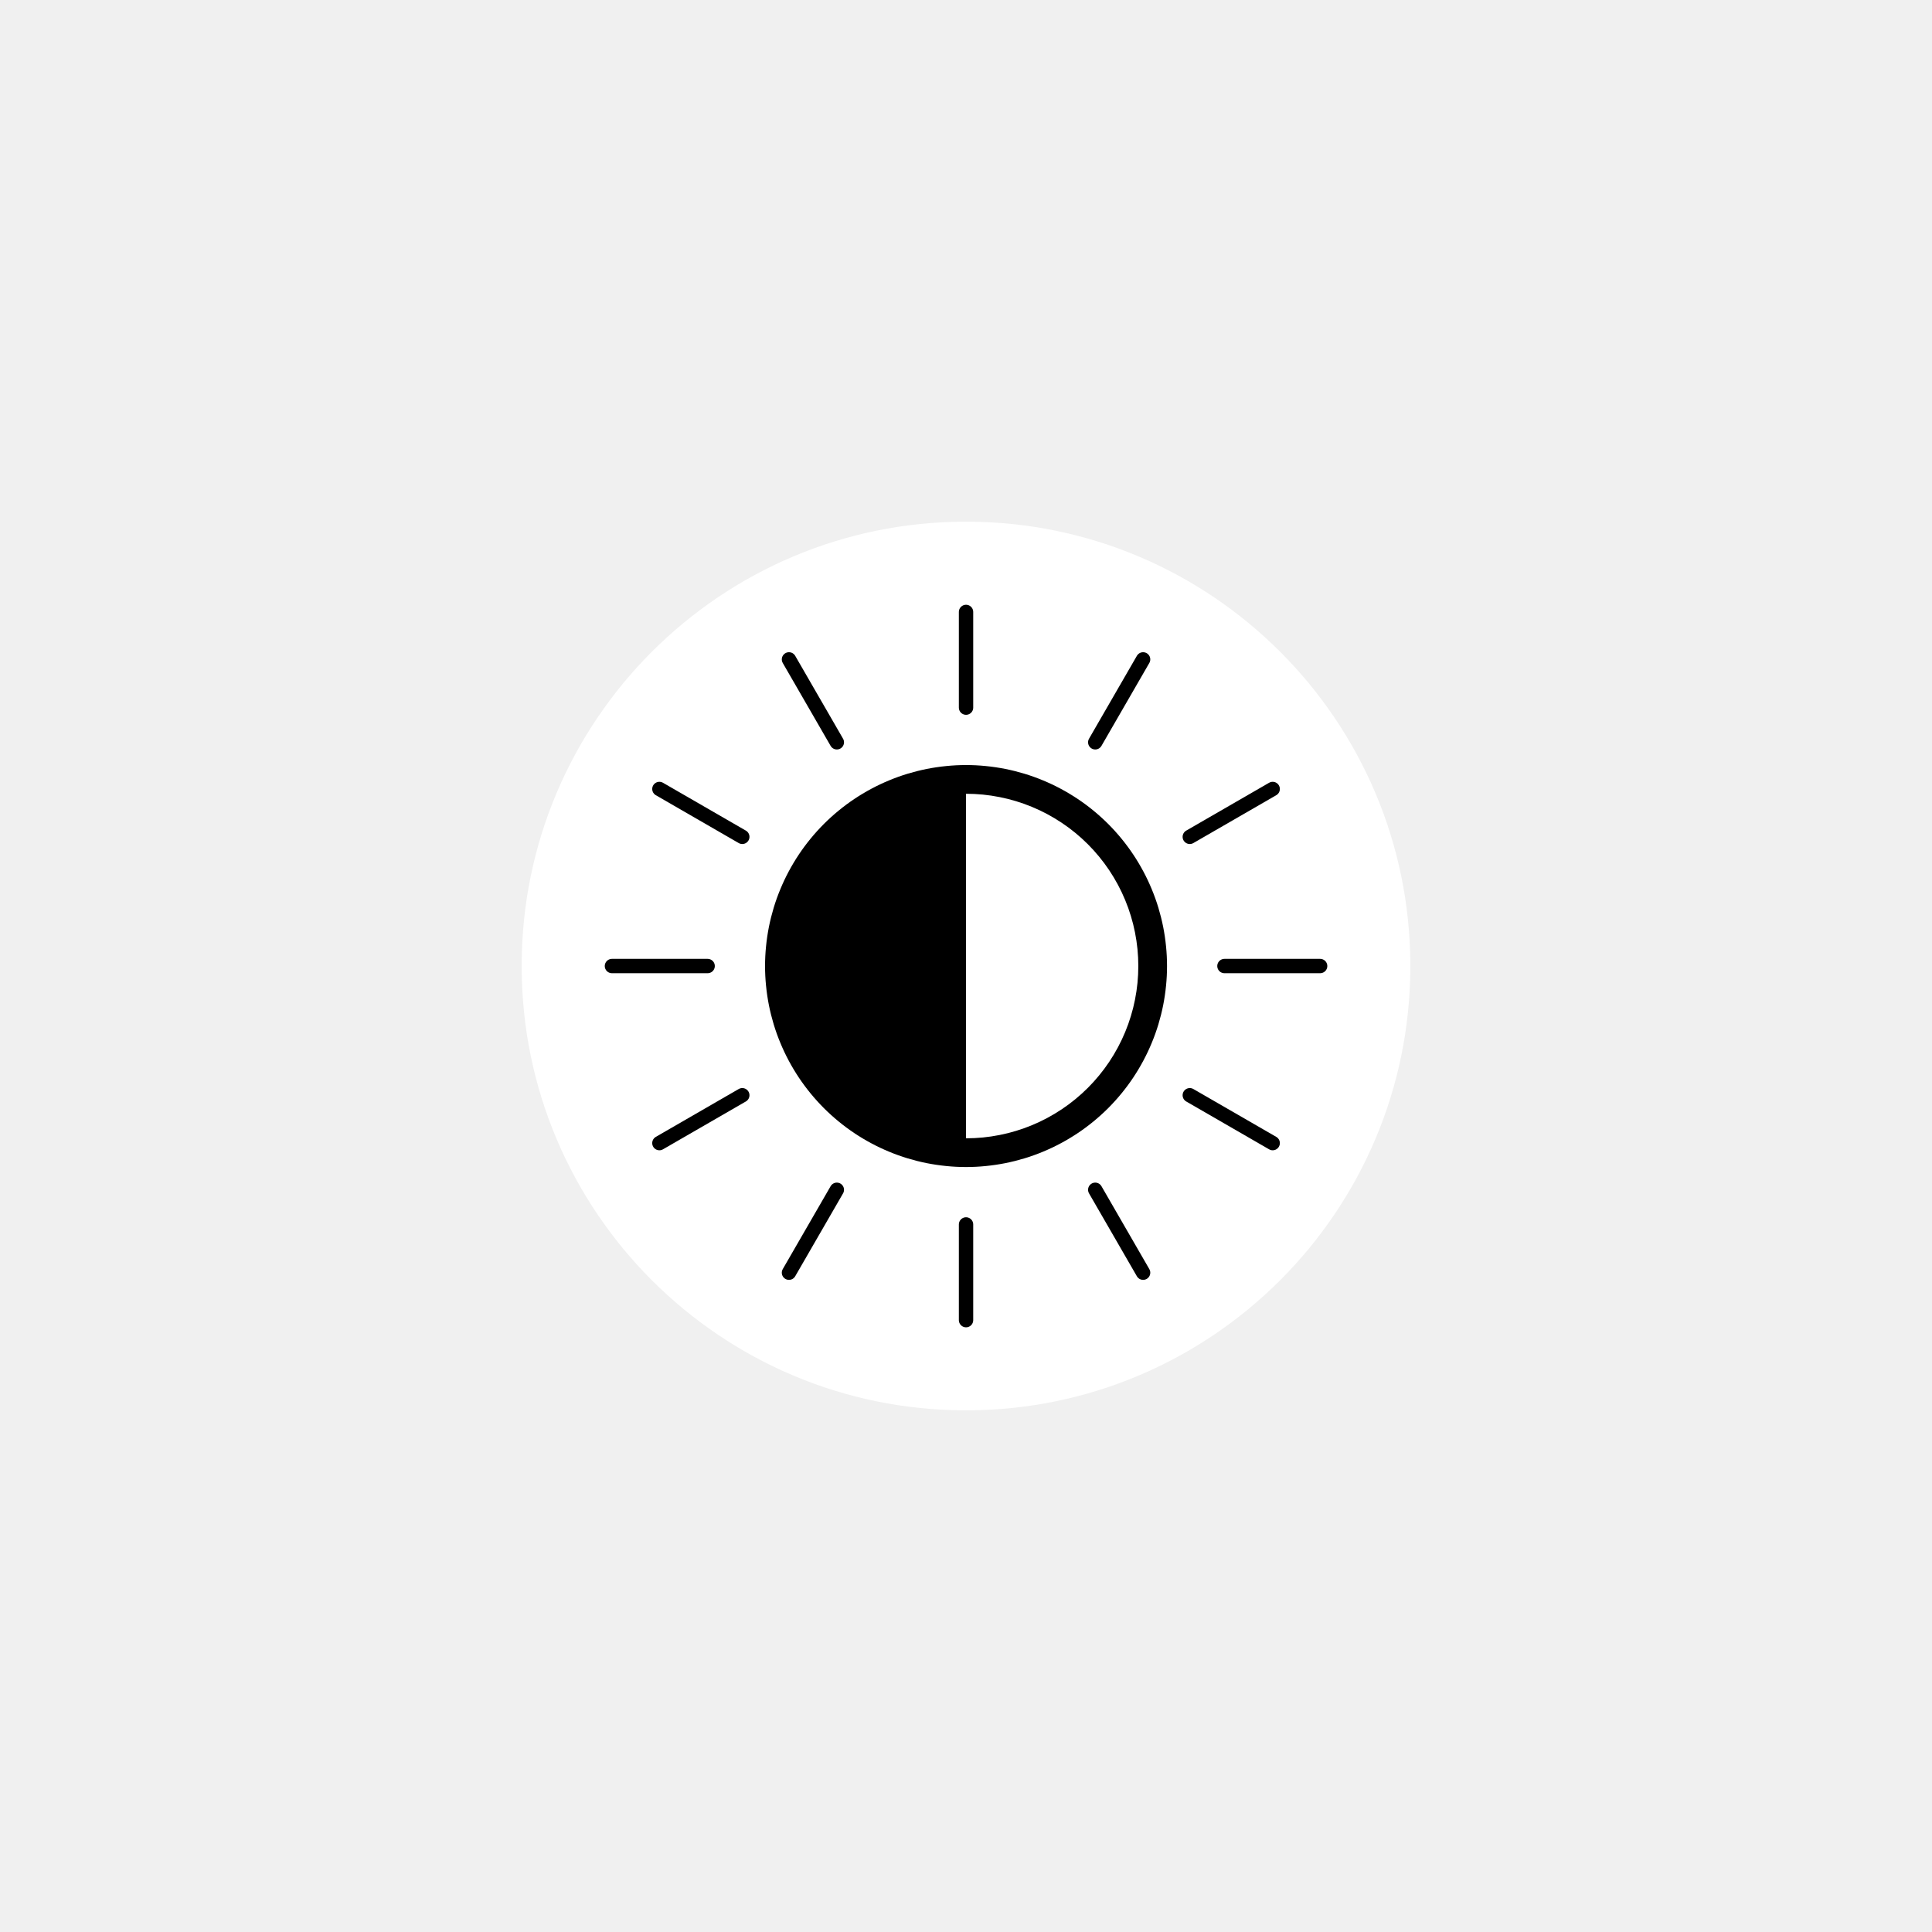
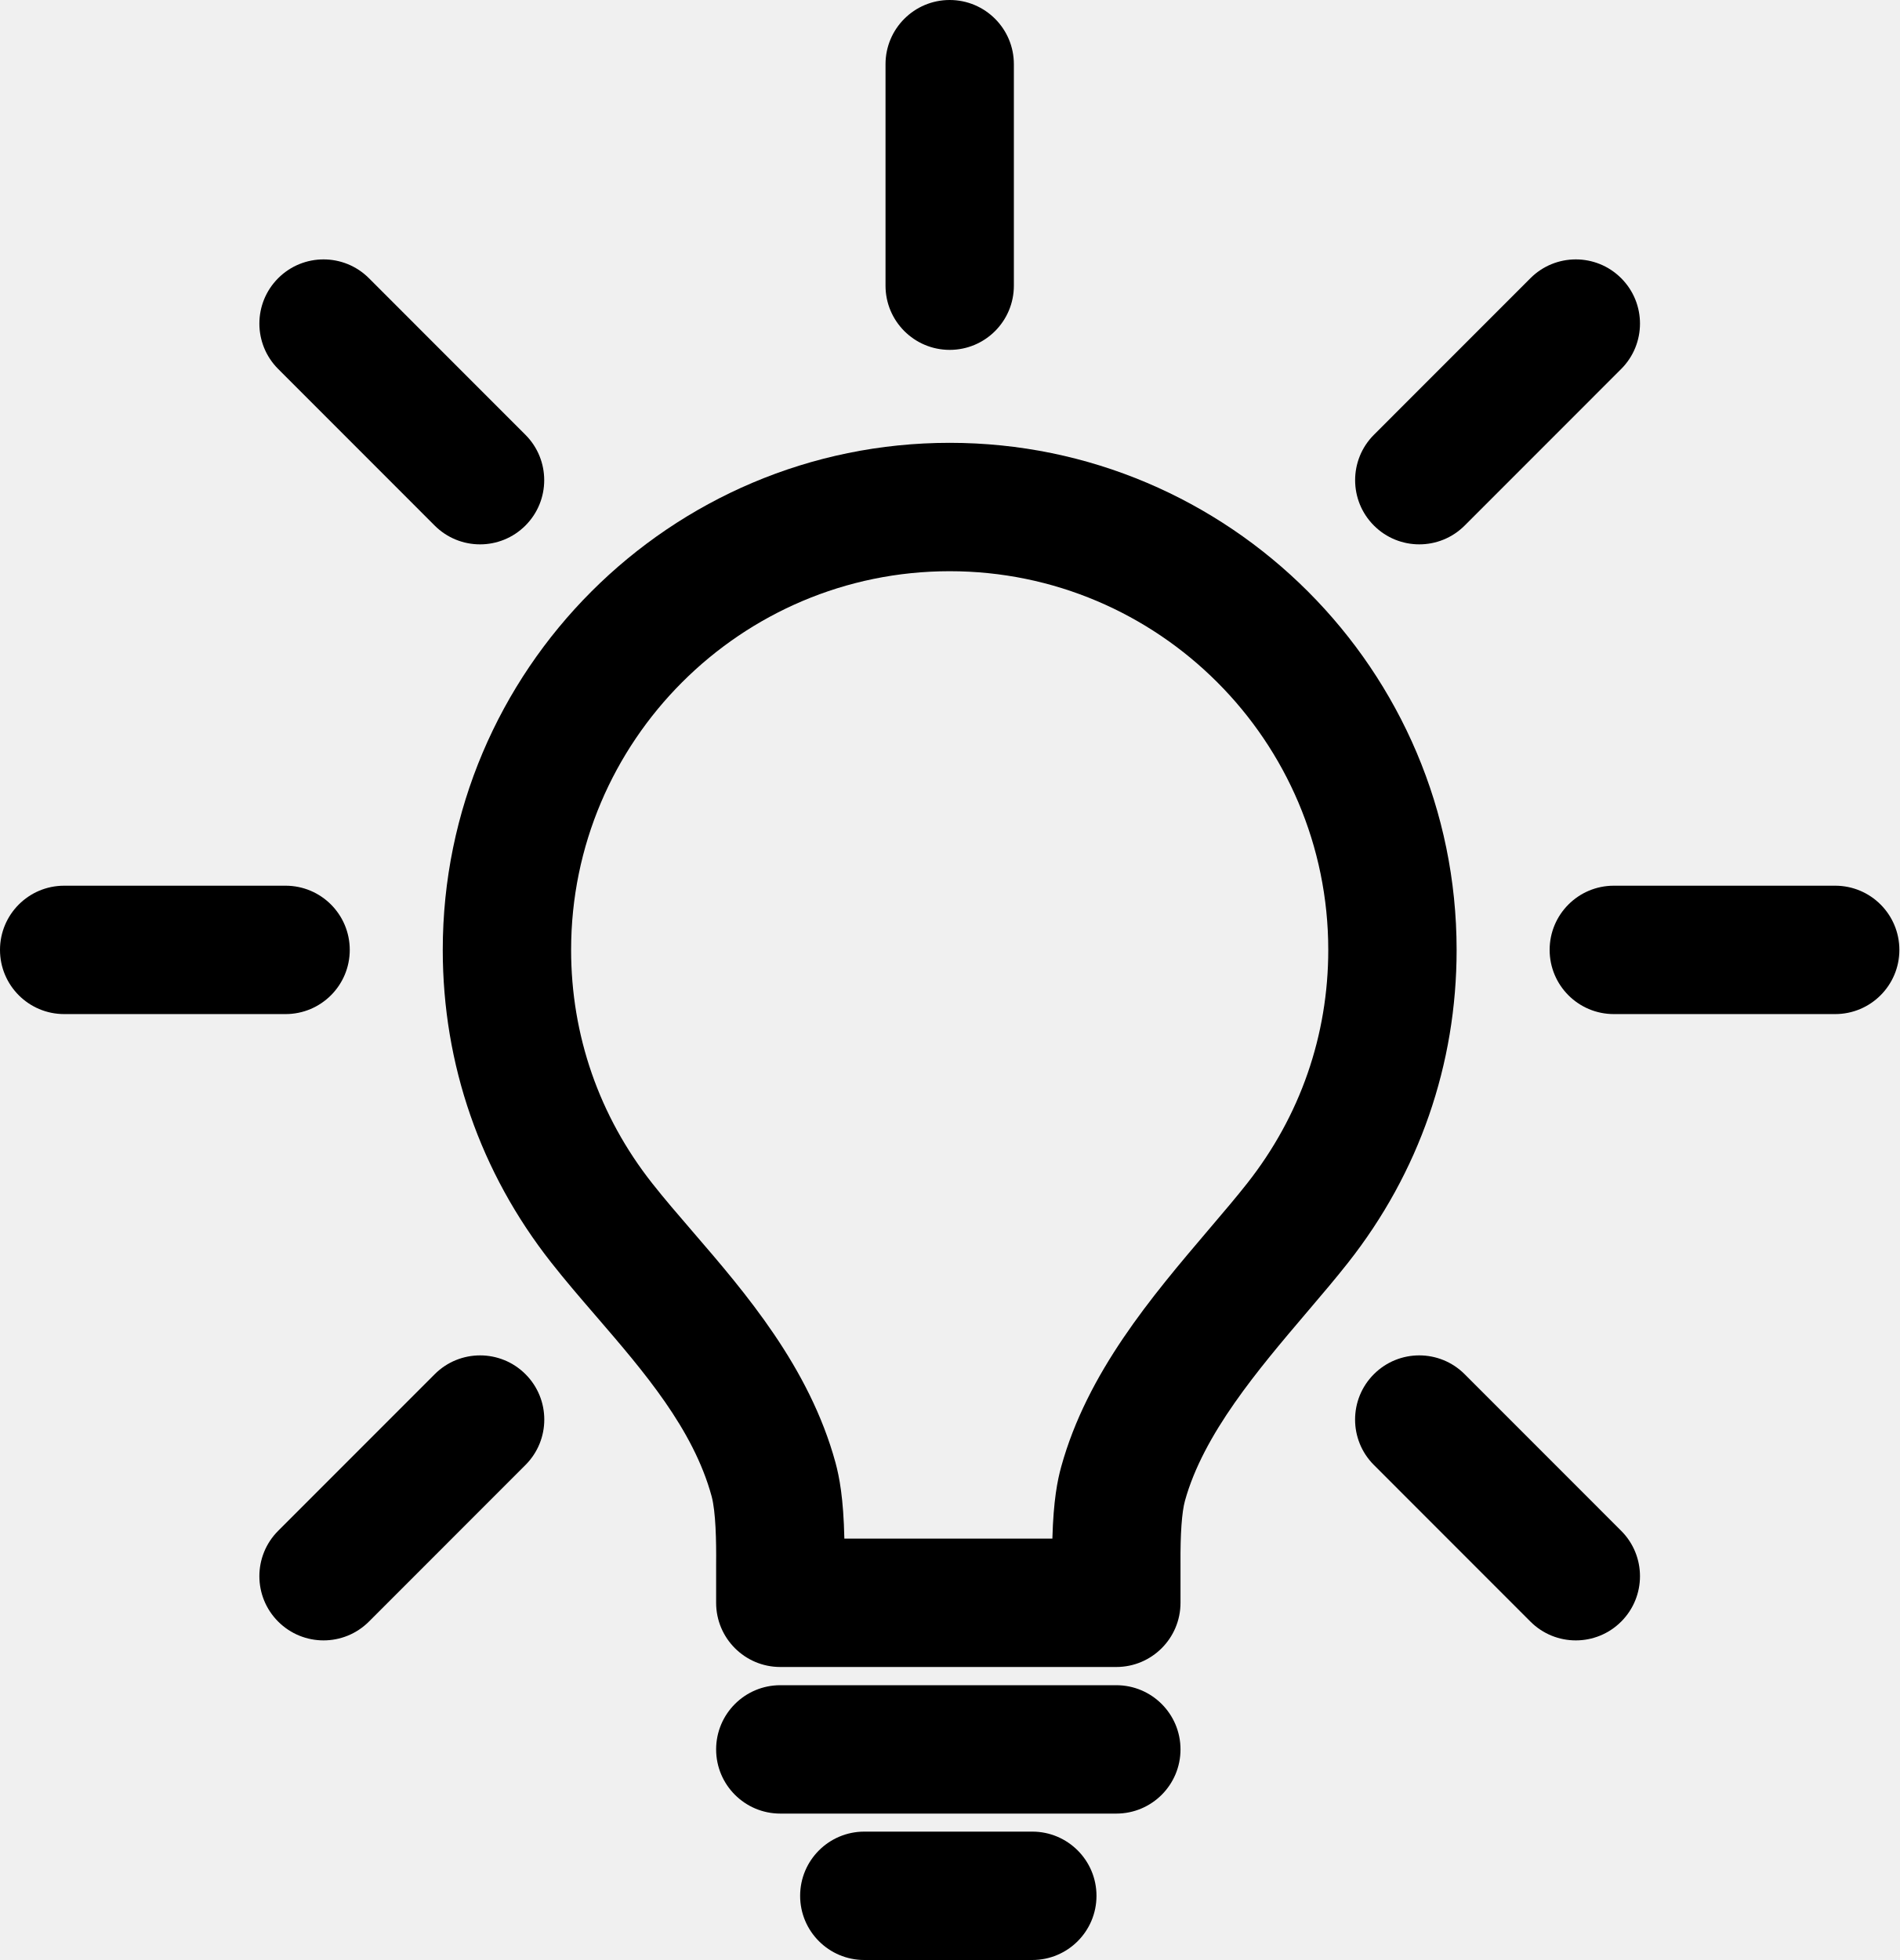
- <svg xmlns="http://www.w3.org/2000/svg" width="500" zoomAndPan="magnify" viewBox="0 0 375 375" height="500" preserveAspectRatio="xMidYMid meet" version="1.0">
-   <defs>
-     <clipPath id="6f7ffbb37c">
-       <path d="M 101.254 101.254 L 273.746 101.254 L 273.746 273.746 L 101.254 273.746 Z M 101.254 101.254 " clip-rule="nonzero" />
-     </clipPath>
-     <clipPath id="29033ce09f">
-       <path d="M 187.5 101.254 C 139.867 101.254 101.254 139.867 101.254 187.5 C 101.254 235.133 139.867 273.746 187.5 273.746 C 235.133 273.746 273.746 235.133 273.746 187.5 C 273.746 139.867 235.133 101.254 187.5 101.254 Z M 187.5 101.254 " clip-rule="nonzero" />
-     </clipPath>
-     <clipPath id="042bc7e73e">
-       <path d="M 186 117.383 L 189 117.383 L 189 139 L 186 139 Z M 186 117.383 " clip-rule="nonzero" />
-     </clipPath>
-     <clipPath id="f0e0efe442">
-       <path d="M 117.383 186 L 139 186 L 139 189 L 117.383 189 Z M 117.383 186 " clip-rule="nonzero" />
-     </clipPath>
-     <clipPath id="9f10013604">
-       <path d="M 186 236 L 189 236 L 189 257.633 L 186 257.633 Z M 186 236 " clip-rule="nonzero" />
-     </clipPath>
-     <clipPath id="2bcb656c38">
-       <path d="M 236 186 L 257.633 186 L 257.633 189 L 236 189 Z M 236 186 " clip-rule="nonzero" />
-     </clipPath>
-   </defs>
-   <g clip-path="url(#6f7ffbb37c)">
-     <g clip-path="url(#29033ce09f)">
-       <path fill="#ffffff" d="M 101.254 101.254 L 273.746 101.254 L 273.746 273.746 L 101.254 273.746 Z M 101.254 101.254 " fill-opacity="1" fill-rule="nonzero" />
+ <svg xmlns="http://www.w3.org/2000/svg" version="1.1" width="775.422" height="800" viewBox="0,0,775.422,800">
+   <g transform="translate(-137.78,-65.491)">
+     <g fill="#000000" stroke="none" stroke-miterlimit="10">
+       <path d="M732.448,453.202c0,46.746 -15.325,90.896 -44.318,127.679c-4.925,6.263 -10.336,12.617 -16.062,19.345l-0.856,1.006c-19.841,23.334 -42.128,49.551 -49.68,76.853c-1.268,4.601 -1.897,13.466 -1.809,25.615v15.995c0,14.469 -11.73,26.199 -26.199,26.199h-137.184c-14.469,0 -26.199,-11.73 -26.199,-26.199v-15.81c0.098,-9.302 -0.143,-21.378 -1.841,-27.676c-7.51,-27.484 -27.621,-50.826 -47.071,-73.392l-0.349,-0.405c-6.358,-7.374 -12.362,-14.339 -18.077,-21.616c-28.951,-36.762 -44.266,-80.891 -44.266,-127.595c0,-114.119 92.845,-206.964 206.964,-206.964c114.108,0 206.943,92.845 206.946,206.964zM680.047,453.202c0,-85.226 -69.329,-154.566 -154.545,-154.566c-85.226,0 -154.566,69.34 -154.566,154.566c0,34.823 11.43,67.747 33.052,95.203c4.999,6.358 10.623,12.883 16.579,19.789l0.353,0.412c21.074,24.456 47.298,54.885 57.952,93.883c1.554,5.764 3.256,14.322 3.619,31.009h84.926c0.426,-15.712 2.099,-23.886 3.605,-29.35c10.647,-38.488 36.916,-69.385 60.093,-96.646l1.055,-1.24c5.386,-6.326 10.473,-12.303 14.787,-17.791c21.654,-27.474 33.091,-60.407 33.091,-95.269z" />
+       <path d="M619.723,779.531c0,14.469 -11.73,26.199 -26.199,26.199h-137.184c-14.469,0 -26.199,-11.73 -26.199,-26.199c0,-14.469 11.73,-26.199 26.199,-26.199h137.18c14.469,0 26.202,11.73 26.202,26.199z" />
+       <path d="M585.423,839.292c0,14.469 -11.73,26.199 -26.199,26.199h-68.588c-14.469,0 -26.199,-11.73 -26.199,-26.199c0,-14.469 11.73,-26.199 26.199,-26.199h68.588c14.469,0 26.199,11.73 26.199,26.199z" />
+       <path d="M913.202,453.202c0,14.469 -11.73,26.199 -26.199,26.199h-90.379c-14.469,0 -26.199,-11.73 -26.199,-26.199c0,-14.469 11.73,-26.199 26.199,-26.199h90.379c14.469,0 26.199,11.73 26.199,26.199z" />
+       <path d="M254.368,479.401h-90.389c-14.469,0 -26.199,-11.73 -26.199,-26.199c0,-14.469 11.73,-26.199 26.199,-26.199h90.389c14.469,0 26.199,11.73 26.199,26.199c0,14.469 -11.73,26.199 -26.199,26.199z" />
+       <path d="M499.296,182.097v-90.407c0,-14.469 11.73,-26.199 26.199,-26.199c14.469,0 26.199,11.73 26.199,26.199v90.407c0,14.469 -11.73,26.199 -26.199,26.199c-14.469,0 -26.199,-11.73 -26.199,-26.199z" />
+       <path d="M799.635,690.315c10.232,10.235 10.228,26.821 -0.003,37.052c-5.117,5.114 -11.821,7.671 -18.524,7.671c-6.707,0 -13.41,-2.557 -18.528,-7.675l-63.911,-63.929c-10.232,-10.235 -10.228,-26.821 0.003,-37.052c10.235,-10.232 26.821,-10.228 37.052,0.003z" />
+       <path d="M251.343,216.089c-10.228,-10.232 -10.228,-26.817 0.007,-37.049c10.232,-10.228 26.817,-10.228 37.049,0.007l63.887,63.911c10.228,10.232 10.228,26.817 -0.007,37.049c-5.114,5.114 -11.817,7.671 -18.521,7.671c-6.707,0 -13.41,-2.561 -18.528,-7.678z" />
+       <path d="M352.31,626.383c10.232,10.228 10.235,26.817 0.003,37.049l-63.915,63.929c-5.117,5.117 -11.824,7.675 -18.528,7.675c-6.703,0 -13.41,-2.557 -18.524,-7.671c-10.232,-10.228 -10.235,-26.817 -0.003,-37.049l63.915,-63.929c10.232,-10.232 26.821,-10.232 37.052,-0.003z" />
+       <path d="M698.69,280.003c-10.232,-10.228 -10.235,-26.817 -0.003,-37.049l63.897,-63.908c10.228,-10.235 26.817,-10.235 37.049,-0.003c10.232,10.228 10.235,26.817 0.003,37.049l-63.897,63.908c-5.117,5.117 -11.824,7.675 -18.528,7.675c-6.707,0 -13.41,-2.554 -18.521,-7.671z" />
    </g>
  </g>
-   <path fill="#000000" d="M 187.508 148.496 C 186.23 148.496 184.957 148.559 183.684 148.688 C 182.414 148.812 181.152 149 179.898 149.246 C 178.645 149.496 177.406 149.809 176.184 150.176 C 174.961 150.547 173.758 150.977 172.578 151.469 C 171.398 151.957 170.246 152.5 169.117 153.105 C 167.992 153.707 166.898 154.363 165.836 155.07 C 164.773 155.781 163.746 156.543 162.762 157.352 C 161.773 158.164 160.828 159.02 159.922 159.922 C 159.02 160.828 158.164 161.773 157.352 162.762 C 156.543 163.746 155.781 164.773 155.07 165.836 C 154.363 166.898 153.707 167.992 153.105 169.117 C 152.5 170.246 151.957 171.398 151.469 172.578 C 150.977 173.758 150.547 174.961 150.176 176.184 C 149.809 177.406 149.496 178.645 149.246 179.898 C 149 181.152 148.812 182.414 148.688 183.684 C 148.559 184.957 148.496 186.23 148.496 187.508 C 148.496 188.785 148.559 190.059 148.688 191.332 C 148.812 192.602 149 193.863 149.246 195.117 C 149.496 196.371 149.809 197.609 150.176 198.832 C 150.547 200.055 150.977 201.258 151.469 202.438 C 151.957 203.617 152.5 204.77 153.105 205.898 C 153.707 207.023 154.363 208.117 155.07 209.18 C 155.781 210.242 156.543 211.27 157.352 212.254 C 158.164 213.242 159.02 214.188 159.922 215.094 C 160.828 215.996 161.773 216.852 162.762 217.664 C 163.746 218.473 164.773 219.234 165.836 219.945 C 166.898 220.652 167.992 221.309 169.117 221.91 C 170.246 222.516 171.398 223.059 172.578 223.547 C 173.758 224.039 174.961 224.469 176.184 224.84 C 177.406 225.207 178.645 225.52 179.898 225.77 C 181.152 226.016 182.414 226.203 183.684 226.328 C 184.957 226.457 186.23 226.52 187.508 226.52 C 188.785 226.52 190.059 226.457 191.332 226.328 C 192.602 226.203 193.863 226.016 195.117 225.77 C 196.371 225.52 197.609 225.207 198.832 224.84 C 200.055 224.469 201.258 224.039 202.438 223.547 C 203.617 223.059 204.77 222.516 205.898 221.91 C 207.023 221.309 208.117 220.652 209.18 219.945 C 210.242 219.234 211.27 218.473 212.254 217.664 C 213.242 216.852 214.188 215.996 215.094 215.094 C 215.996 214.188 216.852 213.242 217.664 212.254 C 218.473 211.27 219.234 210.242 219.945 209.18 C 220.652 208.117 221.309 207.023 221.91 205.898 C 222.516 204.77 223.059 203.617 223.547 202.438 C 224.039 201.258 224.469 200.055 224.84 198.832 C 225.207 197.609 225.52 196.371 225.77 195.117 C 226.016 193.863 226.203 192.602 226.328 191.332 C 226.457 190.059 226.52 188.785 226.52 187.508 C 226.52 186.23 226.457 184.957 226.328 183.684 C 226.203 182.414 226.016 181.152 225.77 179.898 C 225.52 178.645 225.207 177.406 224.84 176.184 C 224.469 174.961 224.039 173.758 223.547 172.578 C 223.059 171.398 222.516 170.246 221.91 169.117 C 221.309 167.992 220.652 166.898 219.945 165.836 C 219.234 164.773 218.473 163.746 217.664 162.762 C 216.852 161.773 215.996 160.828 215.094 159.922 C 214.188 159.02 213.242 158.164 212.254 157.352 C 211.27 156.543 210.242 155.781 209.18 155.07 C 208.117 154.363 207.023 153.707 205.898 153.105 C 204.77 152.5 203.617 151.957 202.438 151.469 C 201.258 150.977 200.055 150.547 198.832 150.176 C 197.609 149.809 196.371 149.496 195.117 149.246 C 193.863 149 192.602 148.812 191.332 148.688 C 190.059 148.559 188.785 148.496 187.508 148.496 Z M 187.508 220.945 L 187.508 154.07 C 188.602 154.07 189.695 154.125 190.785 154.23 C 191.875 154.34 192.957 154.5 194.031 154.715 C 195.105 154.926 196.168 155.191 197.215 155.512 C 198.262 155.828 199.293 156.195 200.305 156.617 C 201.316 157.035 202.305 157.504 203.27 158.02 C 204.234 158.535 205.176 159.098 206.086 159.707 C 206.996 160.312 207.875 160.965 208.719 161.66 C 209.566 162.355 210.379 163.09 211.152 163.863 C 211.926 164.637 212.66 165.449 213.355 166.297 C 214.051 167.141 214.703 168.02 215.309 168.93 C 215.918 169.84 216.48 170.781 216.996 171.746 C 217.512 172.711 217.98 173.699 218.398 174.711 C 218.82 175.723 219.188 176.754 219.504 177.801 C 219.824 178.848 220.09 179.91 220.301 180.984 C 220.516 182.059 220.676 183.141 220.785 184.23 C 220.891 185.32 220.945 186.414 220.945 187.508 C 220.945 188.602 220.891 189.695 220.785 190.785 C 220.676 191.875 220.516 192.957 220.301 194.031 C 220.09 195.105 219.824 196.168 219.504 197.215 C 219.188 198.262 218.82 199.293 218.398 200.305 C 217.98 201.316 217.512 202.305 216.996 203.27 C 216.48 204.234 215.918 205.176 215.309 206.086 C 214.703 206.996 214.051 207.875 213.355 208.719 C 212.66 209.566 211.926 210.379 211.152 211.152 C 210.379 211.926 209.566 212.66 208.719 213.355 C 207.875 214.051 206.996 214.703 206.086 215.309 C 205.176 215.918 204.234 216.48 203.27 216.996 C 202.305 217.512 201.316 217.98 200.305 218.398 C 199.293 218.82 198.262 219.188 197.215 219.504 C 196.168 219.824 195.105 220.09 194.031 220.301 C 192.957 220.516 191.875 220.676 190.785 220.785 C 189.695 220.891 188.602 220.945 187.508 220.945 Z M 187.508 220.945 " fill-opacity="1" fill-rule="nonzero" />
-   <g clip-path="url(#042bc7e73e)">
-     <path stroke-linecap="round" transform="matrix(1.857616, 0, 0, 1.857616, 117.3828, 117.3828)" fill="none" stroke-linejoin="round" d="M 37.75 10.75 L 37.75 0.751 " stroke="#000000" stroke-width="1.5" stroke-opacity="1" stroke-miterlimit="4" />
-   </g>
-   <path stroke-linecap="round" transform="matrix(1.857616, 0, 0, 1.857616, 117.3828, 117.3828)" fill="none" stroke-linejoin="round" d="M 24.25 14.371 L 19.249 5.709 " stroke="#000000" stroke-width="1.5" stroke-opacity="1" stroke-miterlimit="4" />
-   <path stroke-linecap="round" transform="matrix(1.857616, 0, 0, 1.857616, 117.3828, 117.3828)" fill="none" stroke-linejoin="round" d="M 14.371 24.25 L 5.709 19.249 " stroke="#000000" stroke-width="1.5" stroke-opacity="1" stroke-miterlimit="4" />
-   <g clip-path="url(#f0e0efe442)">
-     <path stroke-linecap="round" transform="matrix(1.857616, 0, 0, 1.857616, 117.3828, 117.3828)" fill="none" stroke-linejoin="round" d="M 10.75 37.75 L 0.751 37.75 " stroke="#000000" stroke-width="1.5" stroke-opacity="1" stroke-miterlimit="4" />
-   </g>
-   <path stroke-linecap="round" transform="matrix(1.857616, 0, 0, 1.857616, 117.3828, 117.3828)" fill="none" stroke-linejoin="round" d="M 14.371 51.25 L 5.709 56.251 " stroke="#000000" stroke-width="1.5" stroke-opacity="1" stroke-miterlimit="4" />
-   <path stroke-linecap="round" transform="matrix(1.857616, 0, 0, 1.857616, 117.3828, 117.3828)" fill="none" stroke-linejoin="round" d="M 24.25 61.129 L 19.249 69.791 " stroke="#000000" stroke-width="1.5" stroke-opacity="1" stroke-miterlimit="4" />
-   <g clip-path="url(#9f10013604)">
-     <path stroke-linecap="round" transform="matrix(1.857616, 0, 0, 1.857616, 117.3828, 117.3828)" fill="none" stroke-linejoin="round" d="M 37.75 64.75 L 37.75 74.749 " stroke="#000000" stroke-width="1.5" stroke-opacity="1" stroke-miterlimit="4" />
-   </g>
-   <path stroke-linecap="round" transform="matrix(1.857616, 0, 0, 1.857616, 117.3828, 117.3828)" fill="none" stroke-linejoin="round" d="M 51.25 61.129 L 56.251 69.791 " stroke="#000000" stroke-width="1.5" stroke-opacity="1" stroke-miterlimit="4" />
-   <path stroke-linecap="round" transform="matrix(1.857616, 0, 0, 1.857616, 117.3828, 117.3828)" fill="none" stroke-linejoin="round" d="M 61.129 51.25 L 69.791 56.251 " stroke="#000000" stroke-width="1.5" stroke-opacity="1" stroke-miterlimit="4" />
-   <g clip-path="url(#2bcb656c38)">
-     <path stroke-linecap="round" transform="matrix(1.857616, 0, 0, 1.857616, 117.3828, 117.3828)" fill="none" stroke-linejoin="round" d="M 64.75 37.75 L 74.749 37.75 " stroke="#000000" stroke-width="1.5" stroke-opacity="1" stroke-miterlimit="4" />
-   </g>
-   <path stroke-linecap="round" transform="matrix(1.857616, 0, 0, 1.857616, 117.3828, 117.3828)" fill="none" stroke-linejoin="round" d="M 61.129 24.25 L 69.791 19.249 " stroke="#000000" stroke-width="1.5" stroke-opacity="1" stroke-miterlimit="4" />
-   <path stroke-linecap="round" transform="matrix(1.857616, 0, 0, 1.857616, 117.3828, 117.3828)" fill="none" stroke-linejoin="round" d="M 51.25 14.371 L 56.251 5.709 " stroke="#000000" stroke-width="1.5" stroke-opacity="1" stroke-miterlimit="4" />
</svg>
